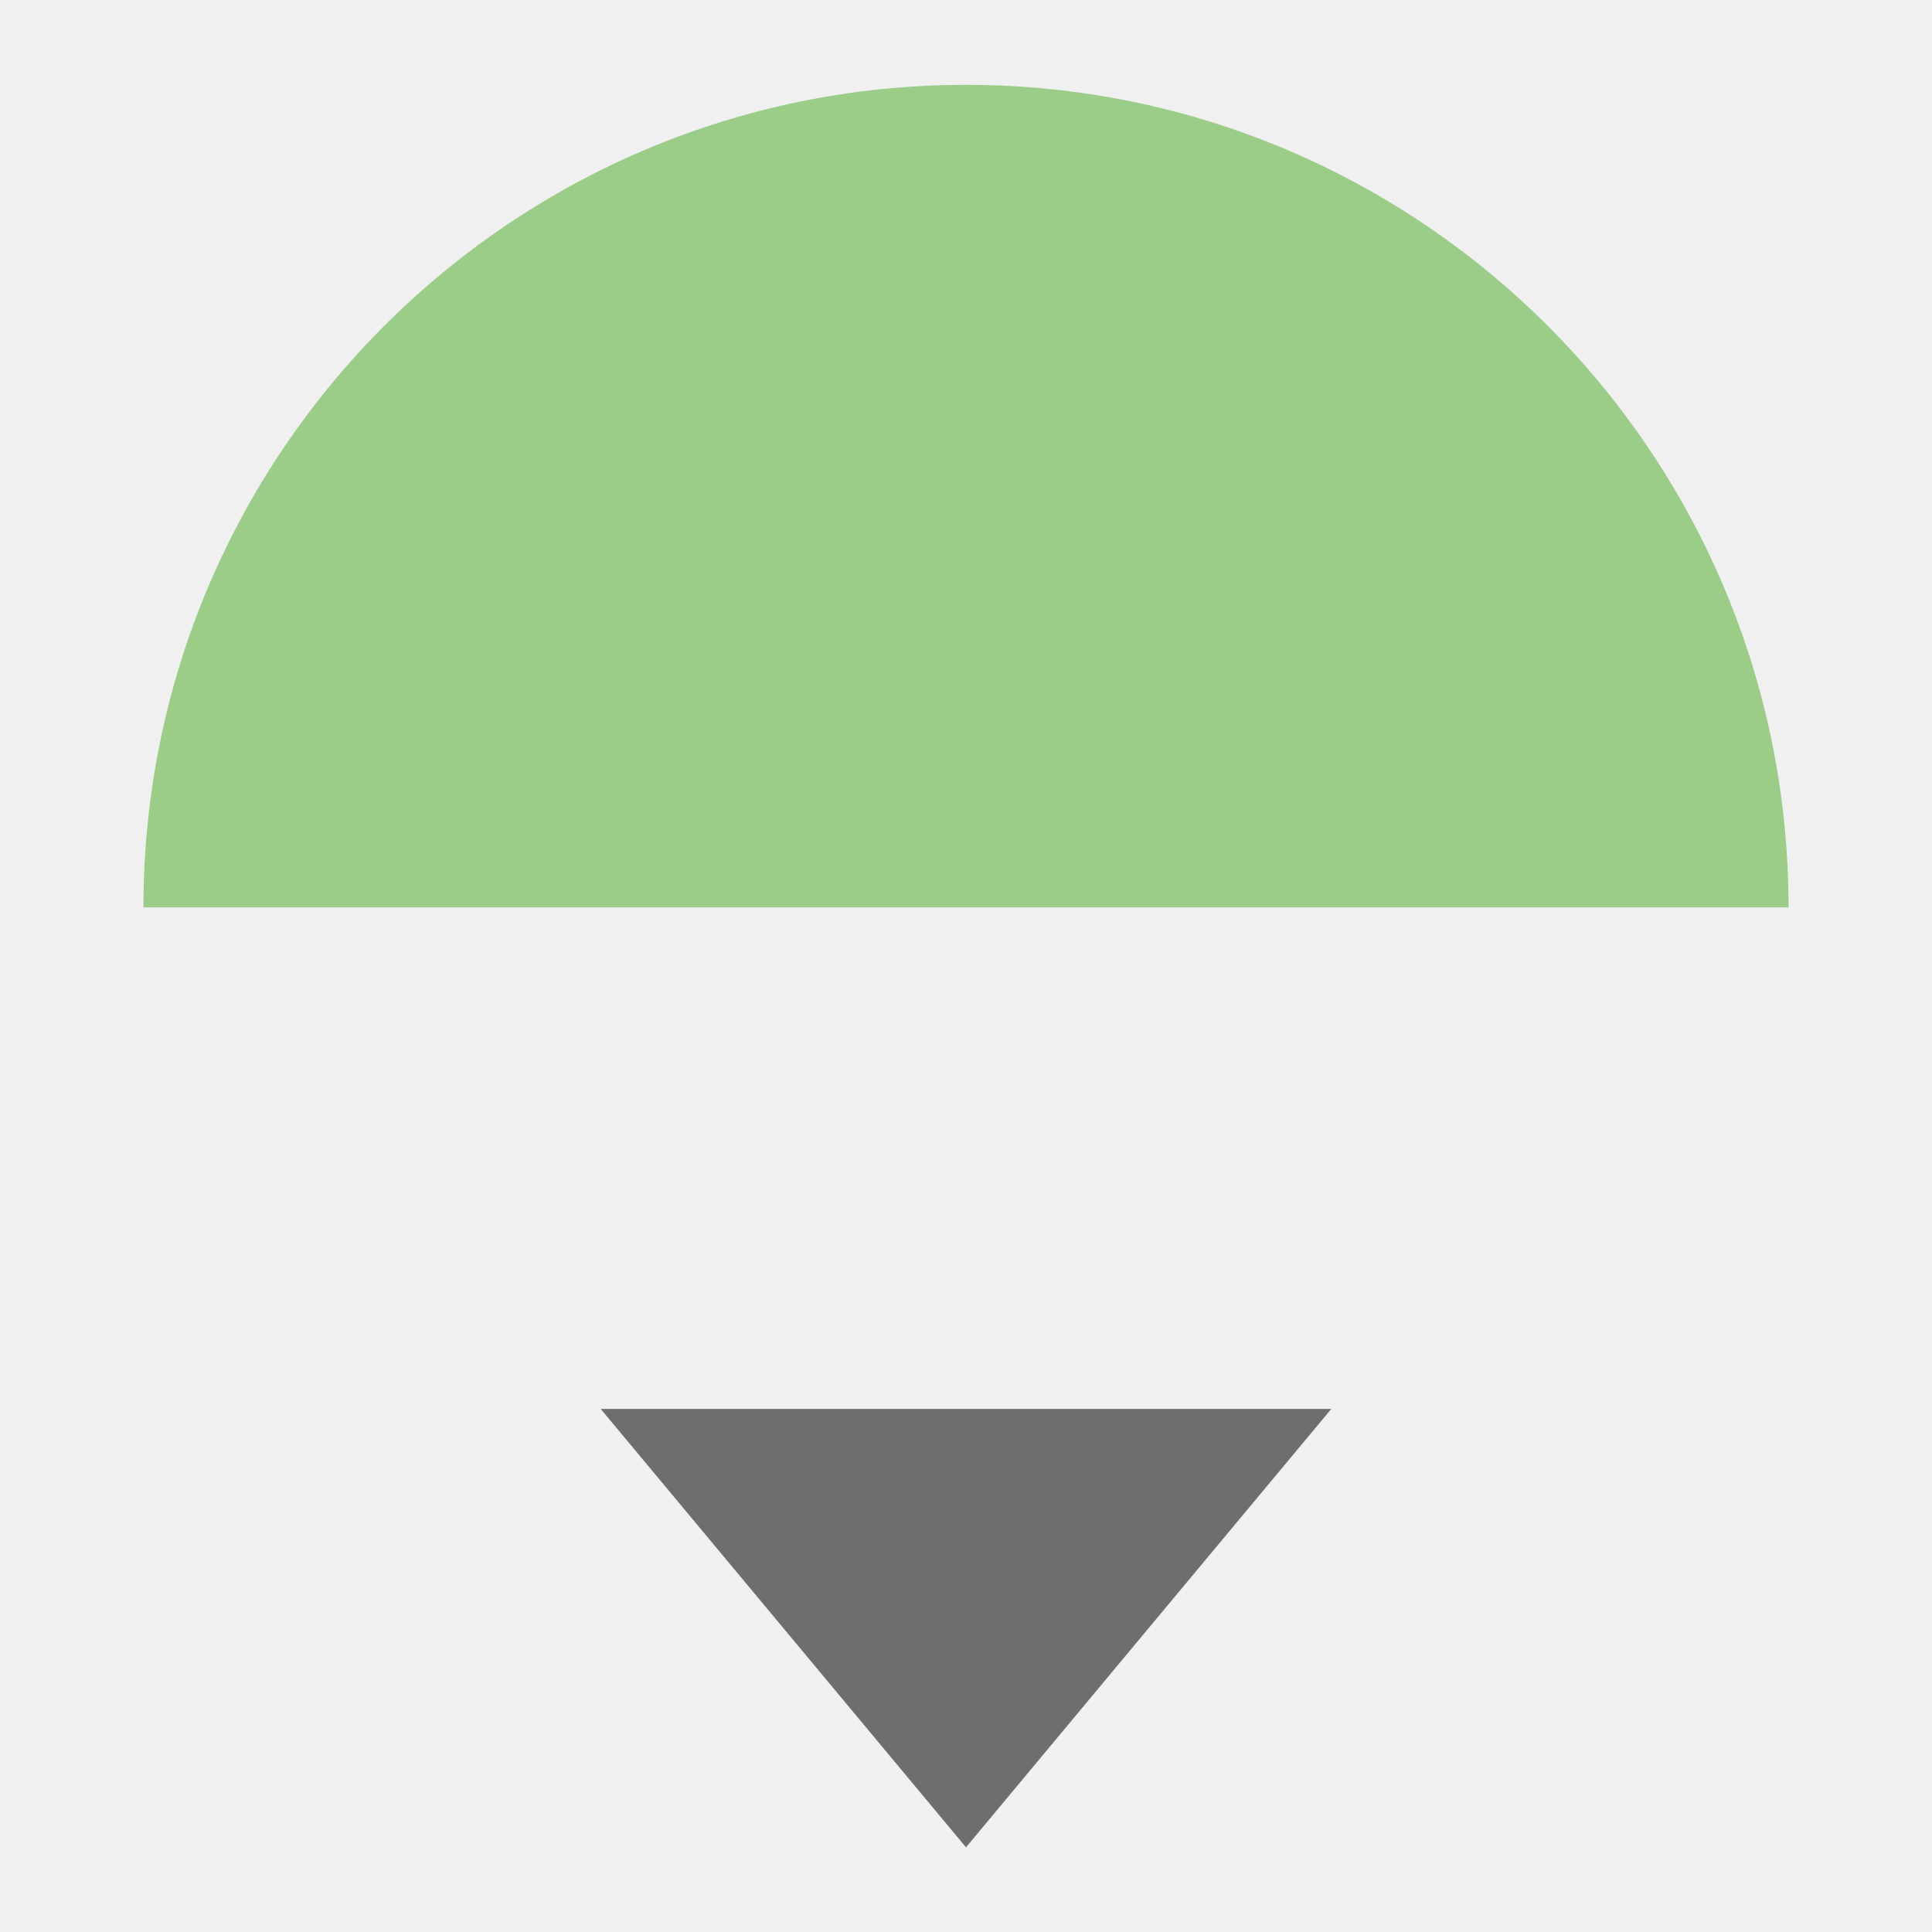
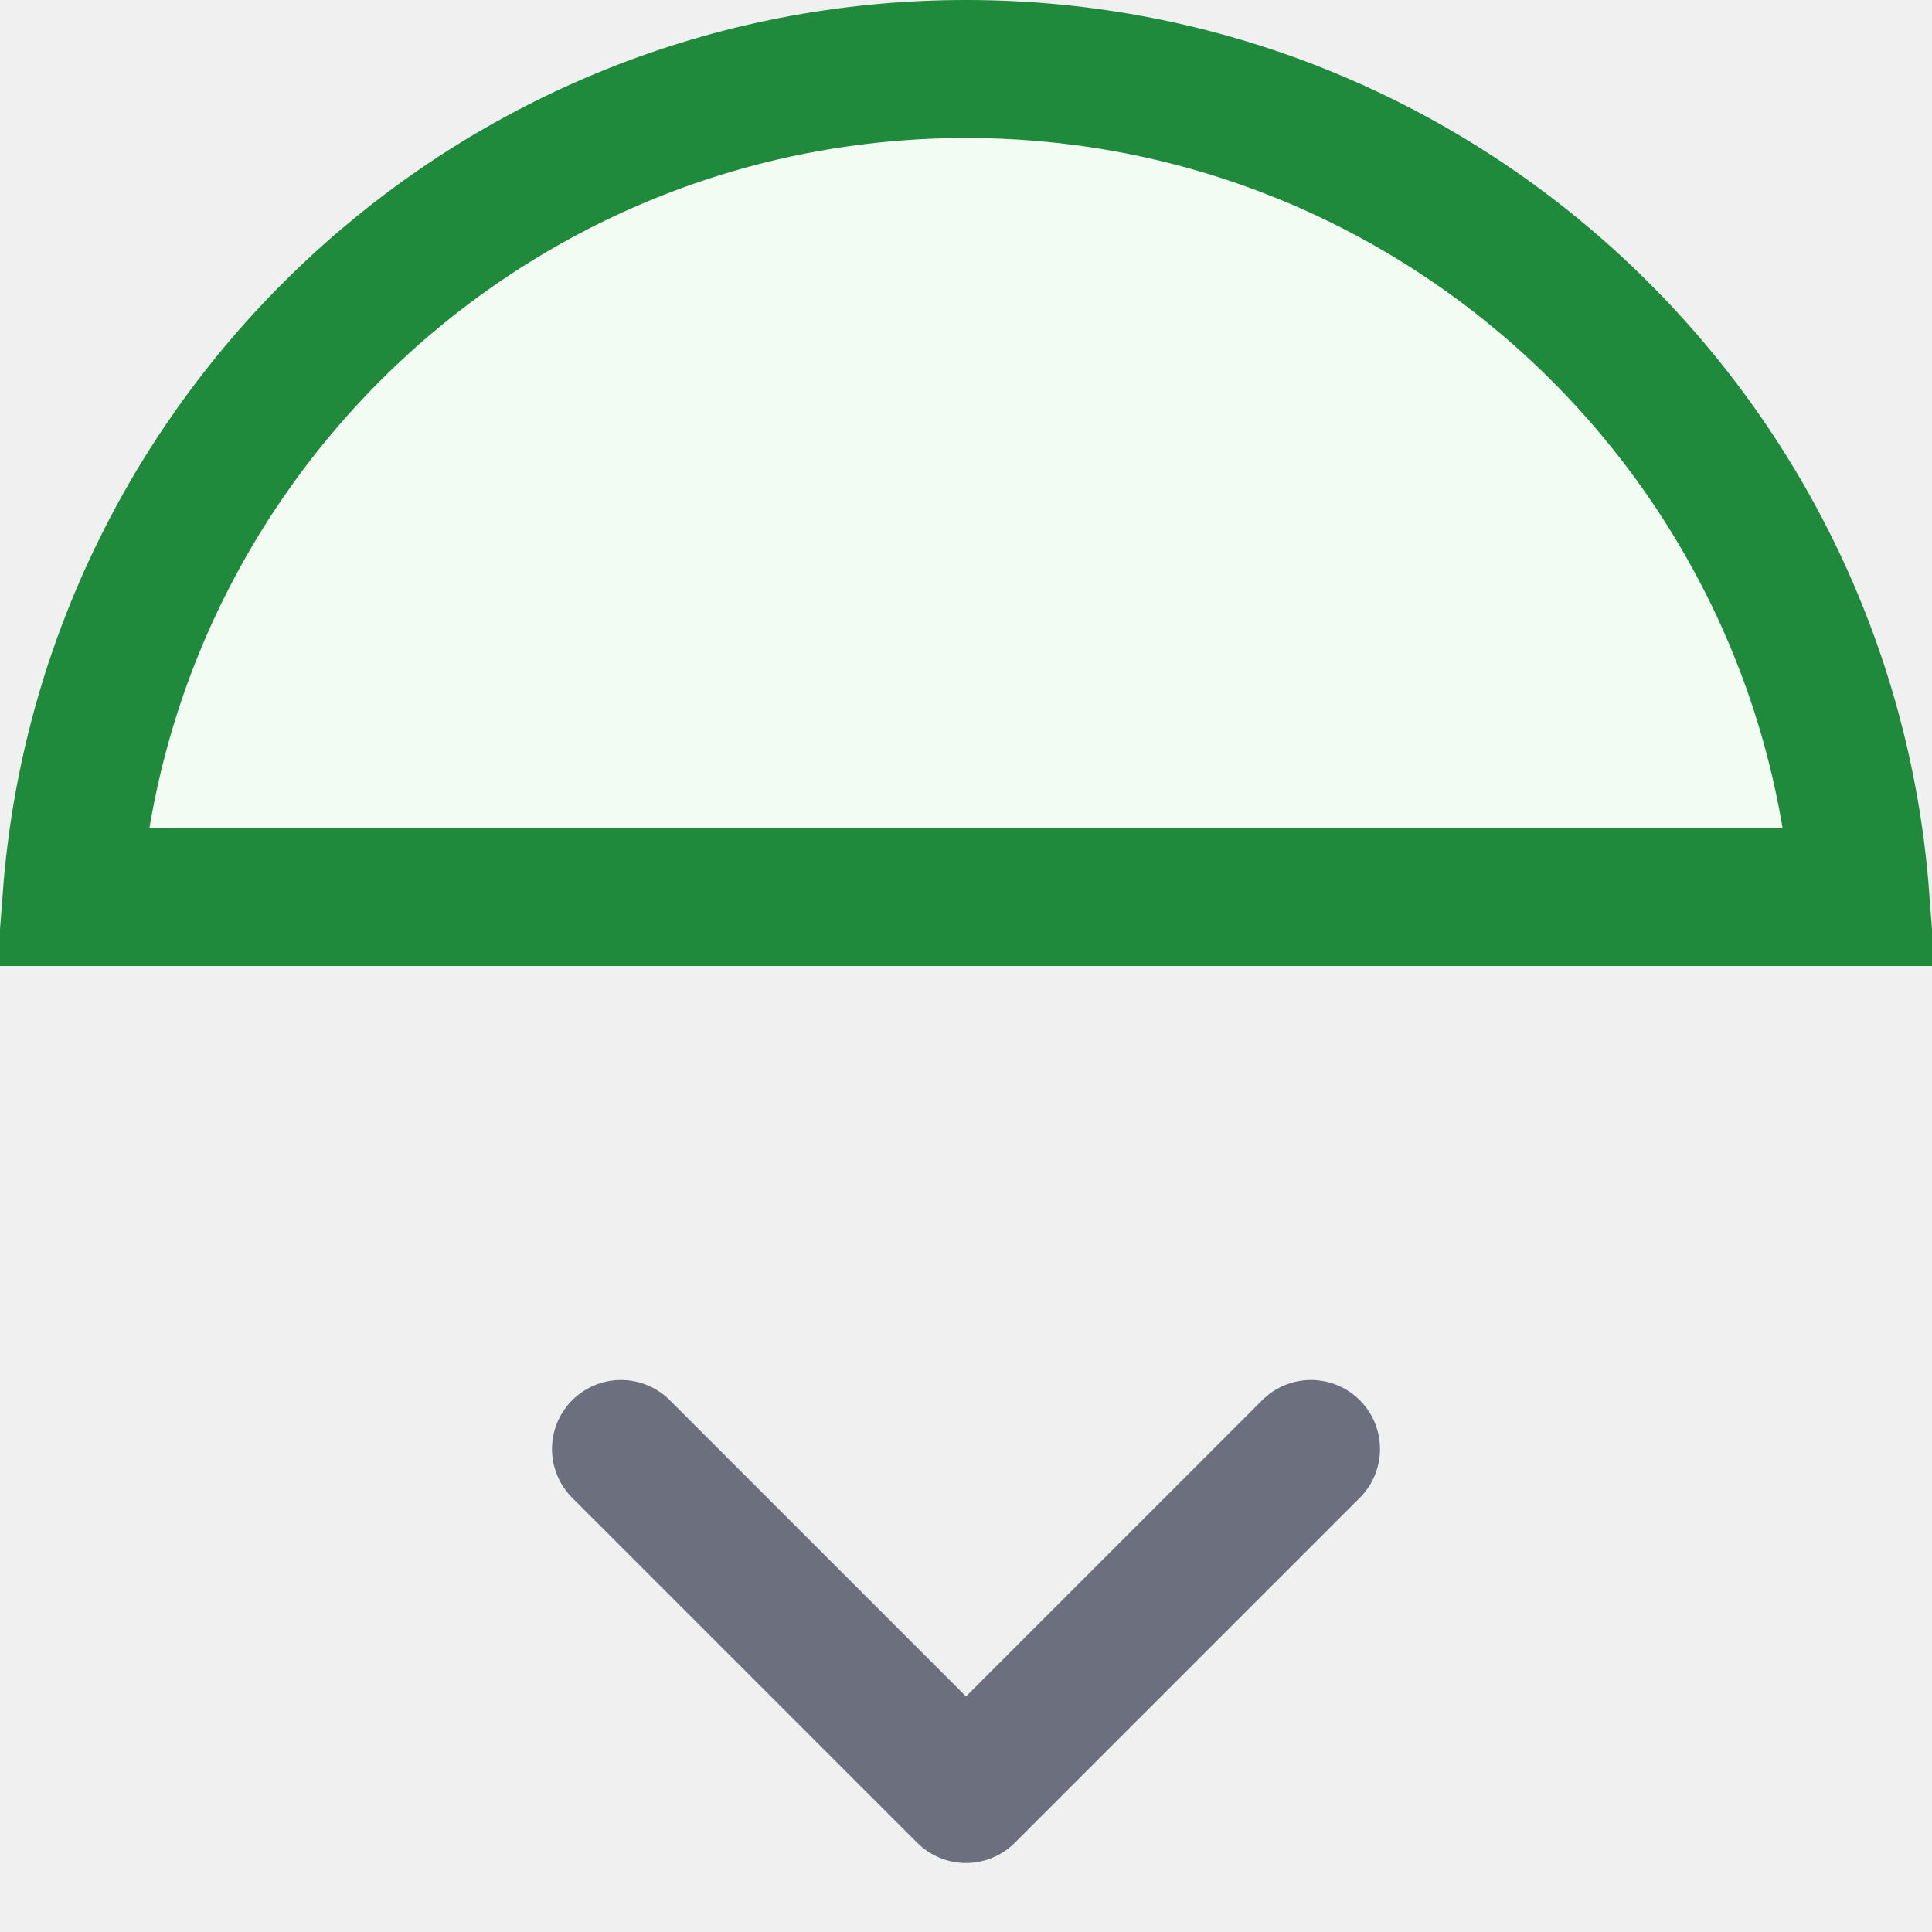
- <svg xmlns="http://www.w3.org/2000/svg" width="12" height="12">
-   <path d="m0.891 5.636c0-2.822 2.287-5.109 5.109-5.109s5.109 2.287 5.109 5.109z" fill="#62b543" fill-opacity=".6" />
-   <path d="m8.269 8.751-2.269 2.723-2.269-2.723h4.538z" fill="#6e6e6e" />
+ <svg xmlns="http://www.w3.org/2000/svg" width="14" height="14" viewBox="0 0 14 14" fill="none">
+   <g clip-path="url(#clip0_3436_44987)">
+     <path d="M0.519 6.5C0.774 3.144 3.578 0.5 7 0.5C10.422 0.5 13.226 3.144 13.481 6.5H0.519Z" fill="#F2FCF3" stroke="#208A3C" />
+     <path d="M4.5 10.5L7 13L9.5 10.5" stroke="#6C707E" stroke-linecap="round" stroke-linejoin="round" />
+   </g>
+   <defs>
+     <clipPath id="clip0_3436_44987">
+       <rect width="14" height="14" fill="white" />
+     </clipPath>
+   </defs>
</svg>
